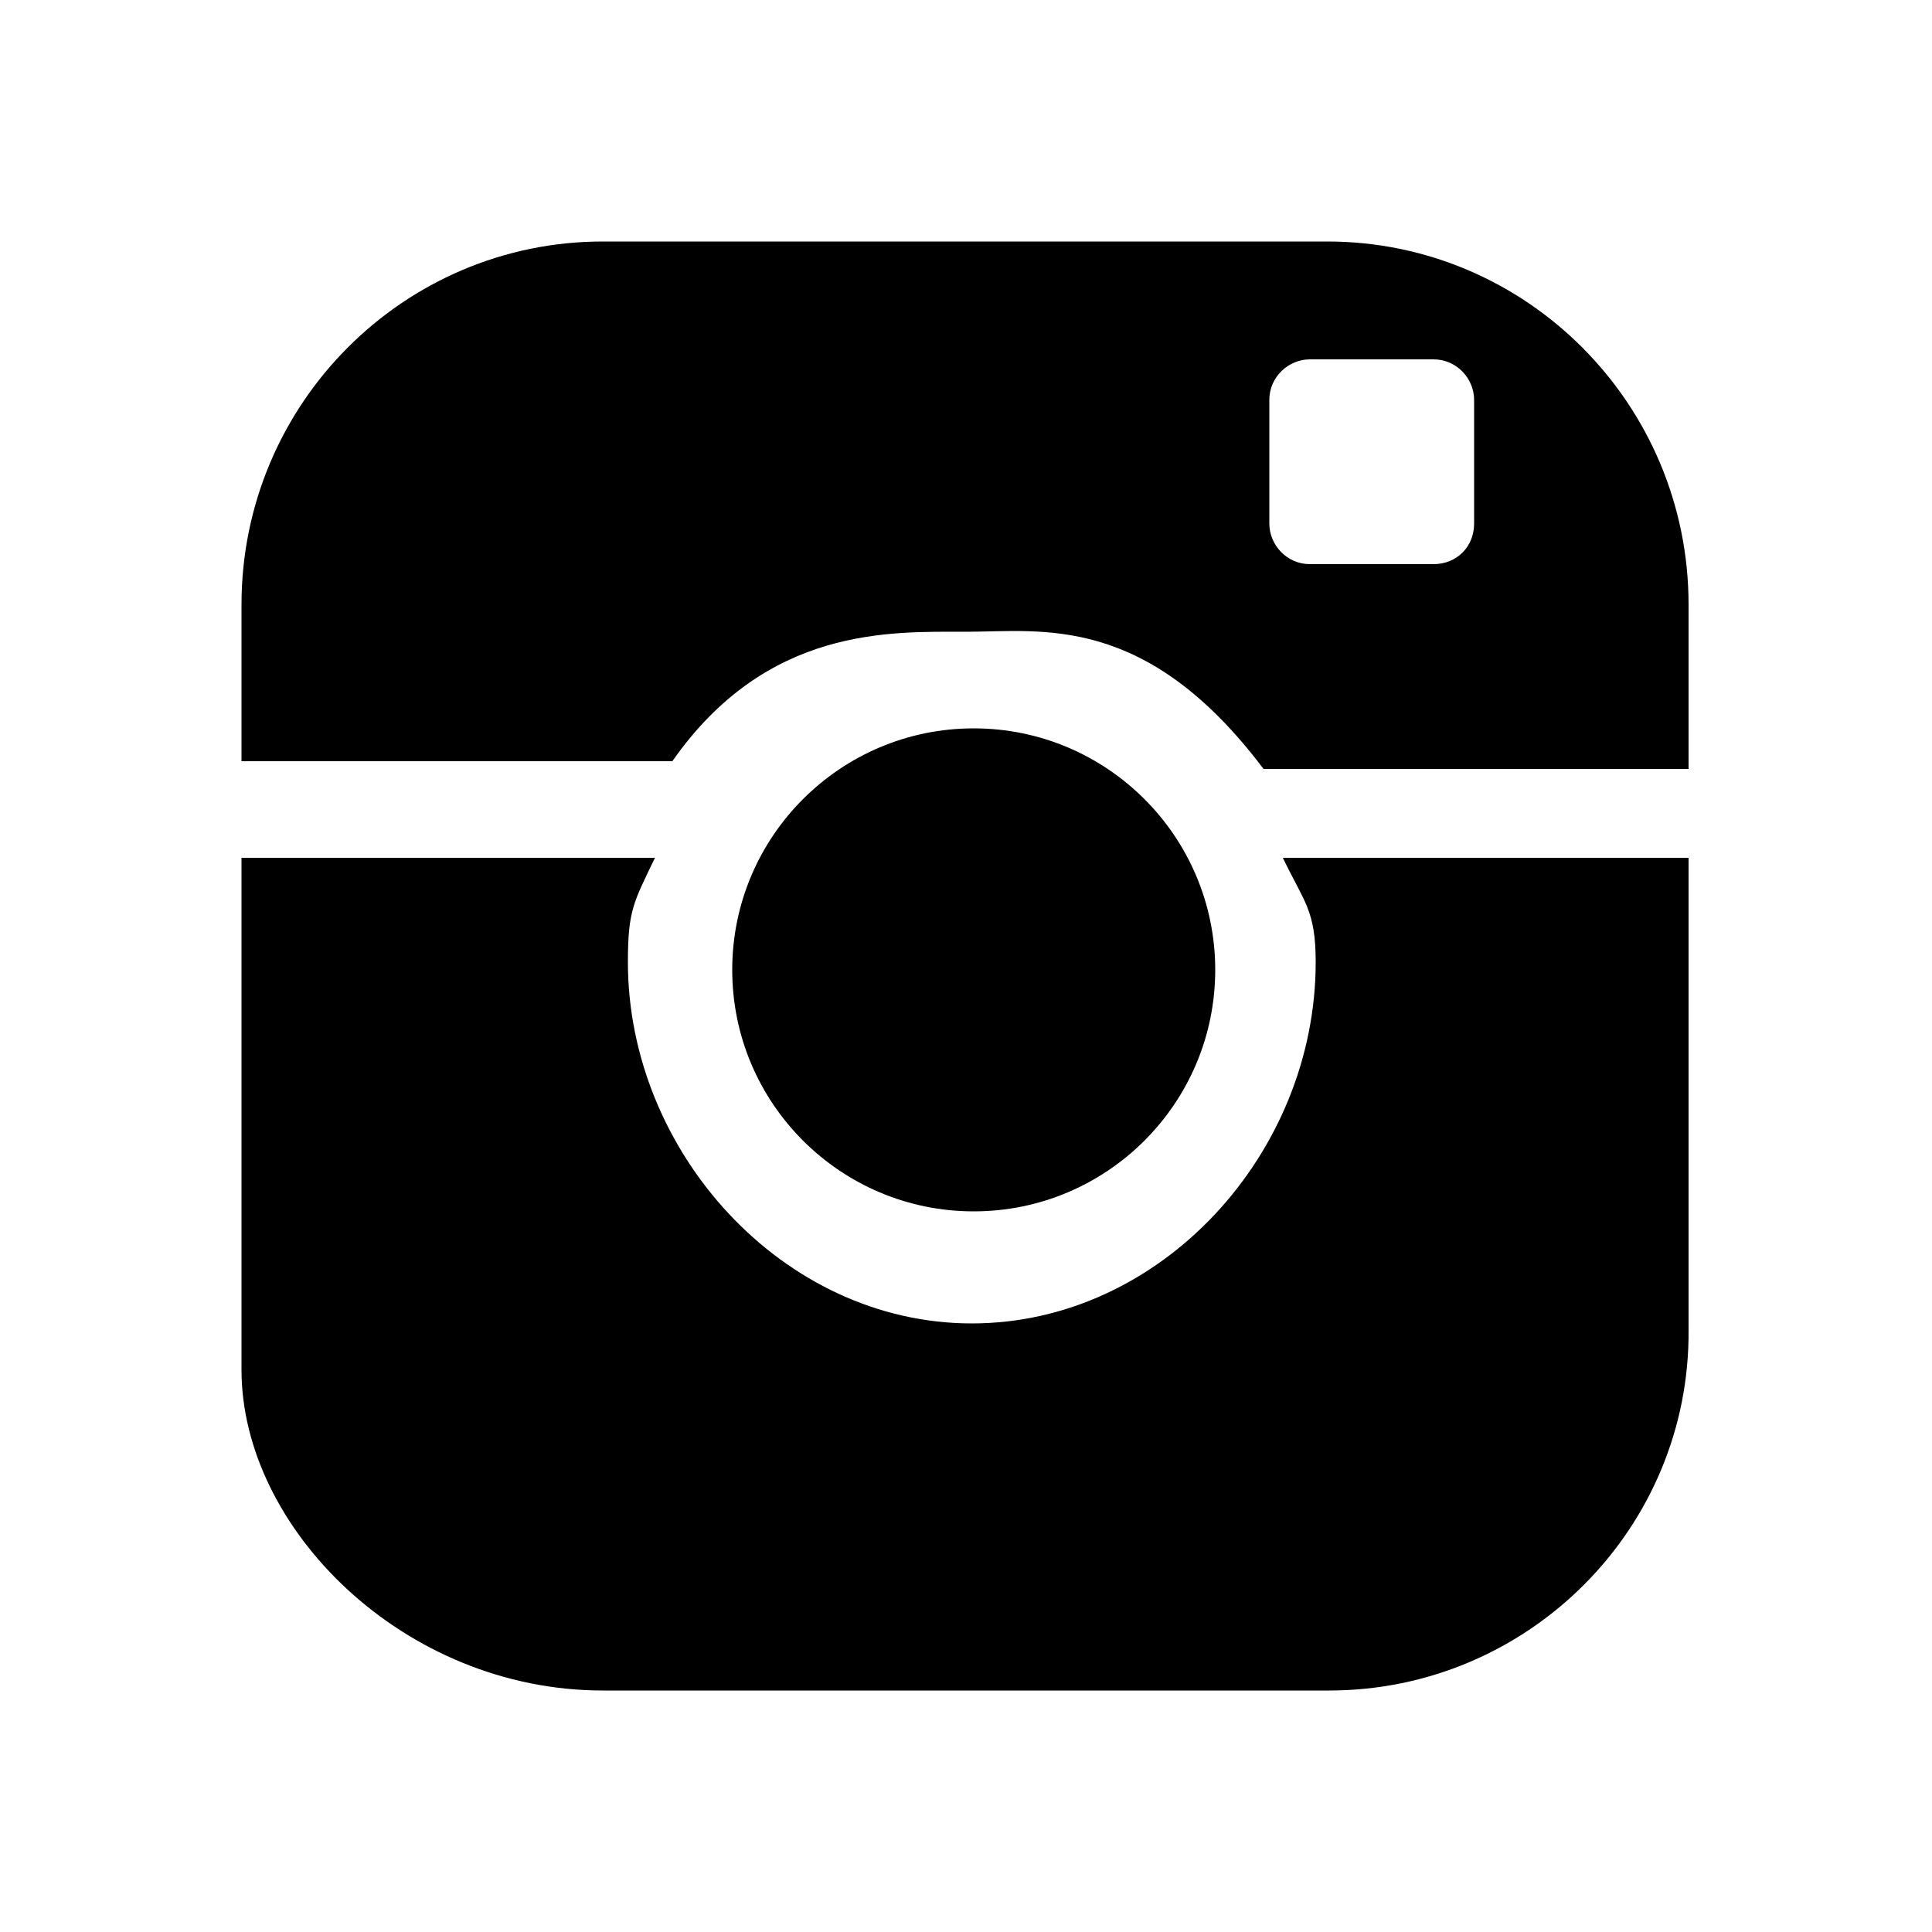
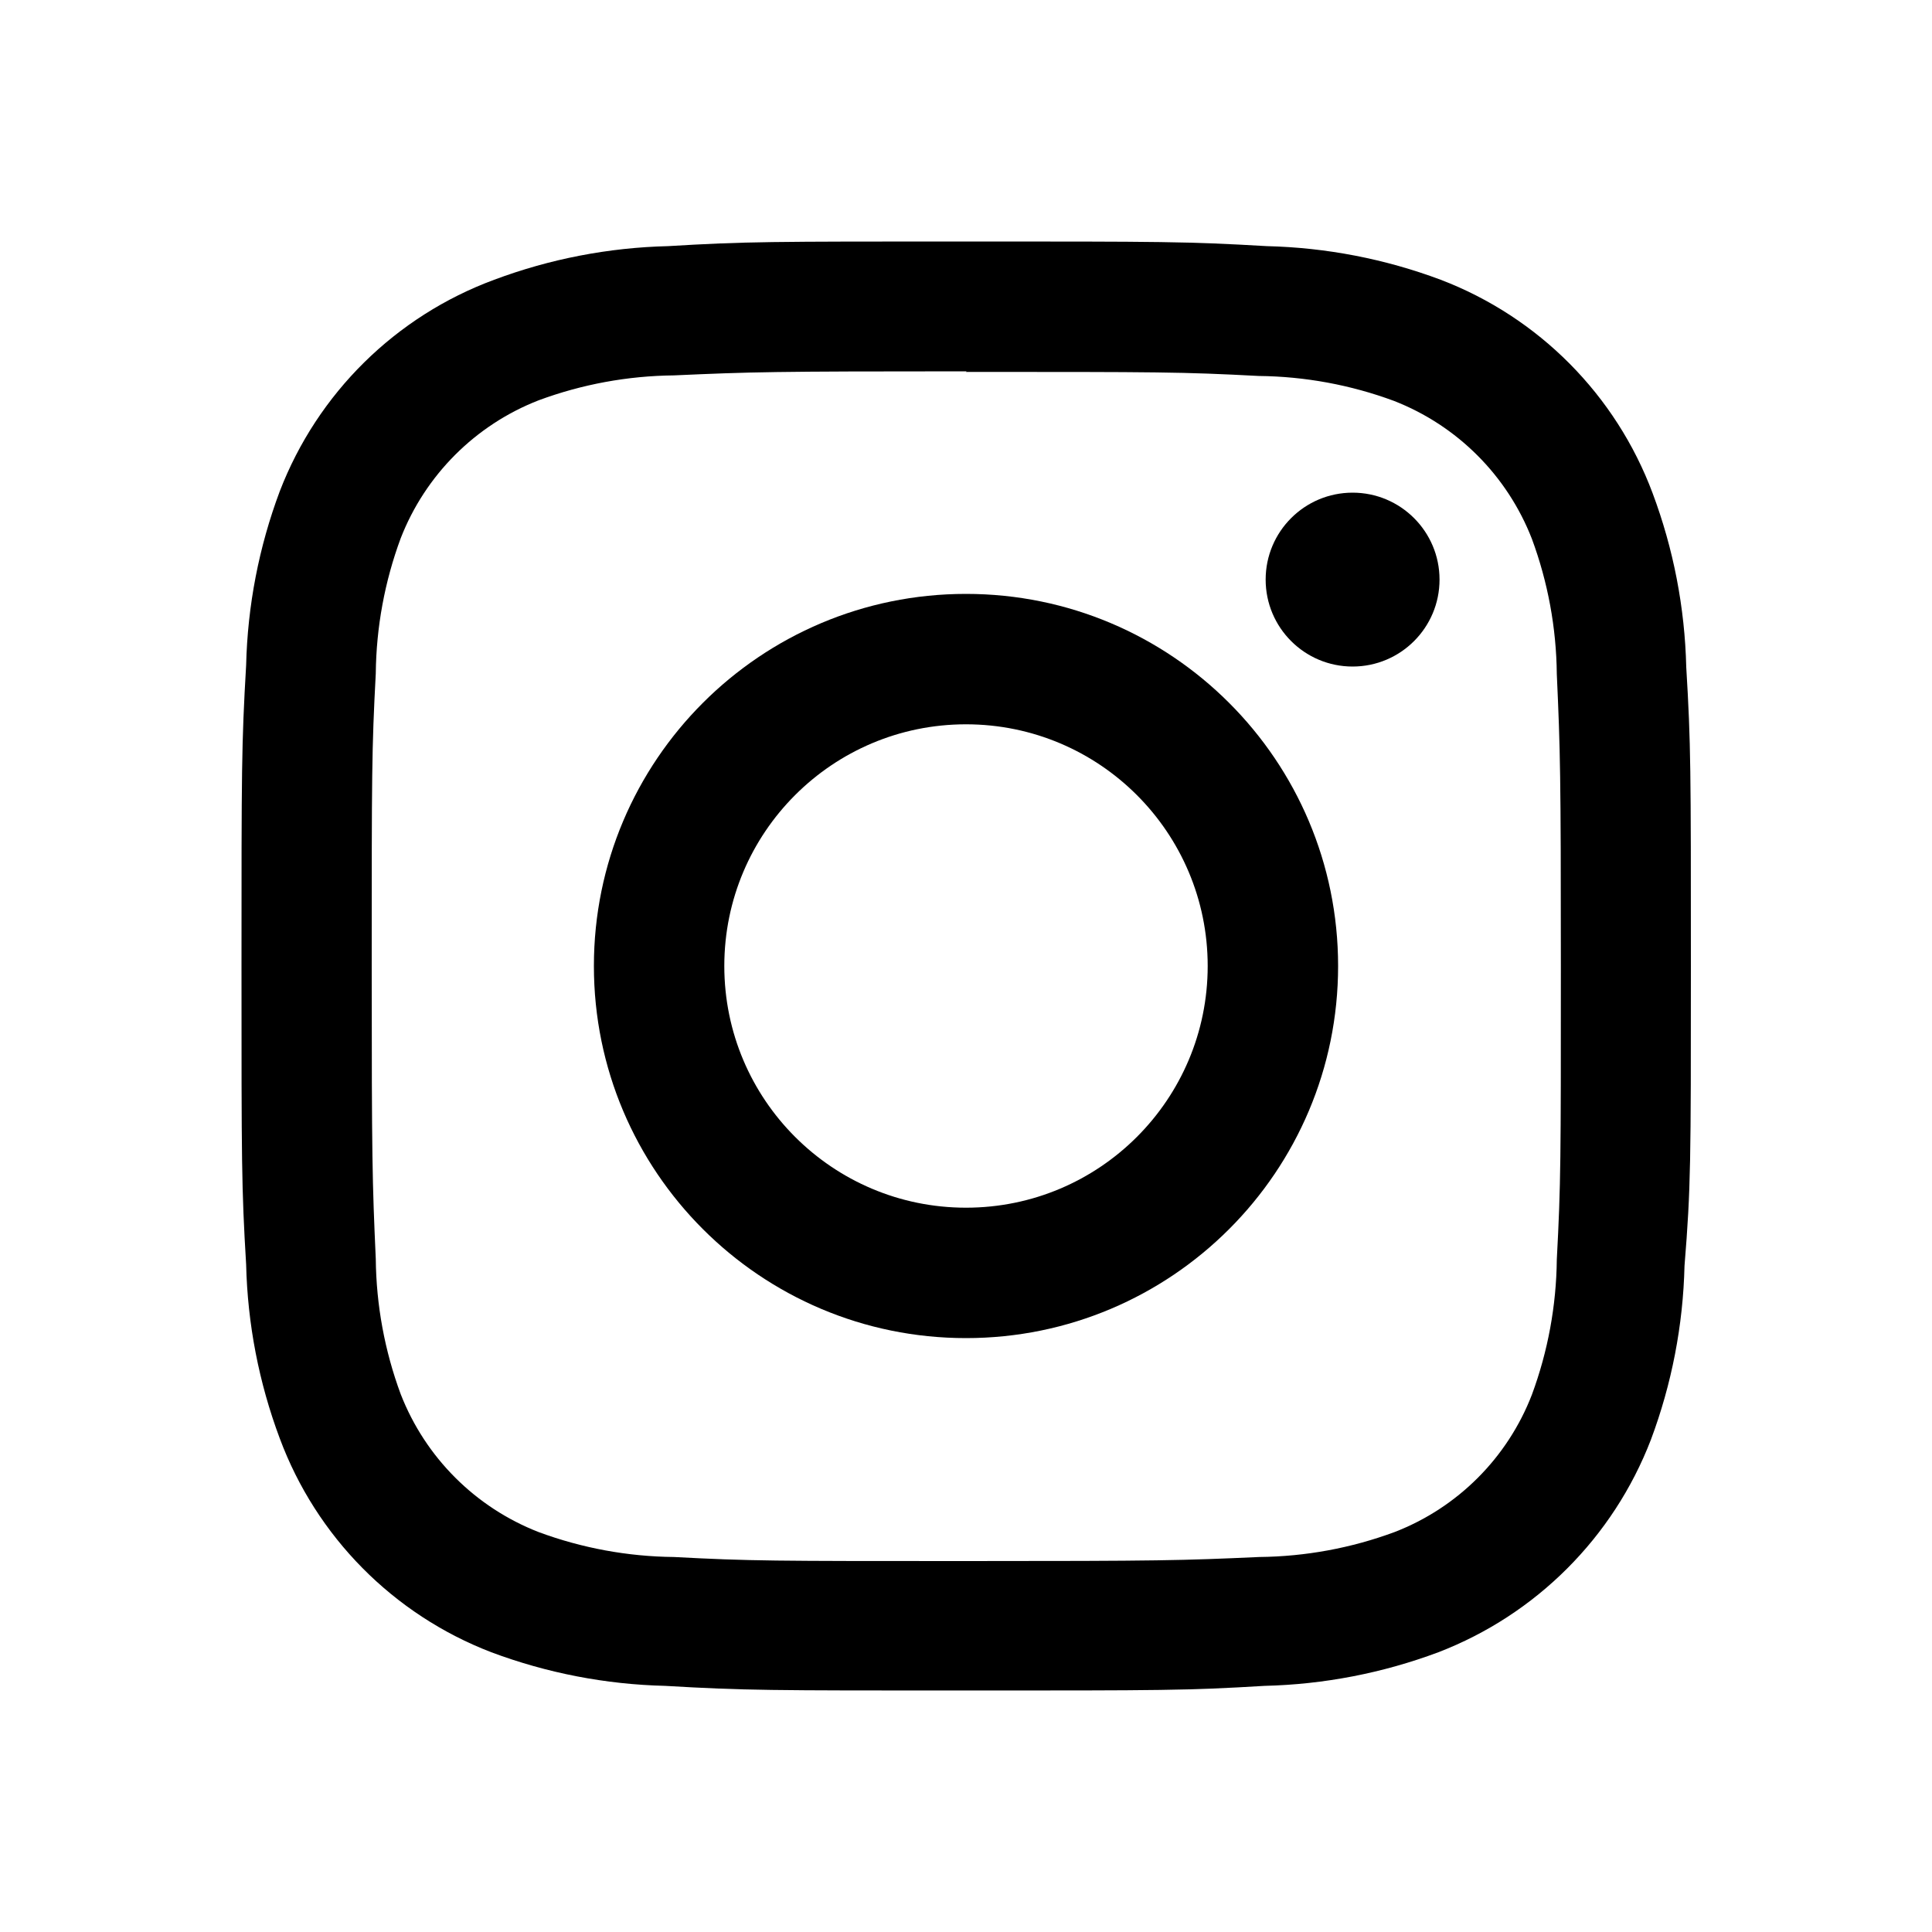
- <svg xmlns="http://www.w3.org/2000/svg" version="1.1" id="Layer_1" x="0px" y="0px" viewBox="0 0 100 100" style="enable-background:new 0 0 100 100;" xml:space="preserve">
-   <g id="NEHC_Logo">
- </g>
-   <g id="Sail_Waves">
-     <g id="close">
- 	</g>
-   </g>
-   <g id="Bag">
- </g>
-   <g id="User">
- </g>
-   <g id="Burger_Menu">
- </g>
-   <g id="Tick">
- </g>
-   <g id="Instagram">
-     <g id="instagram">
-       <g id="XMLID_20_">
-         <g>
-           <path id="XMLID_21_" d="M50.4,62.7c-6.9,0-12.5-5.6-12.5-12.5s5.6-12.5,12.5-12.5s12.5,5.6,12.5,12.5S57.3,62.7,50.4,62.7      L50.4,62.7z M65.4,39.8c-6.1-8.1-11.5-7.1-15.4-7.1s-10.3-0.3-15.2,6.7H12.5v-8.1c0-10.4,8.4-18.8,18.7-18.8h37.5      c10.3,0,18.7,8.4,18.7,18.8v8.5L65.4,39.8z M76.3,20.7c0-1.1-0.9-2.1-2.1-2.1h-6.4c-1.1,0-2.1,0.9-2.1,2.1v6.4      c0,1.1,0.9,2.1,2.1,2.1h6.4c1.2,0,2.1-0.9,2.1-2.1V20.7L76.3,20.7z M68.8,87.5H31.2c-10.3,0-18.7-8.4-18.7-16.6V44.4h21.4      c-1.1,2.3-1.4,2.7-1.4,5.4c0,9.8,8,18.7,17.8,18.7s17.8-8.8,17.8-18.7c0-2.7-0.6-3.1-1.7-5.4h21v24.4      C87.5,79.1,79.1,87.5,68.8,87.5L68.8,87.5z" />
-         </g>
-       </g>
-     </g>
-   </g>
-   <g id="Pinterest">
-     <g id="pinterest">
- 	</g>
-   </g>
-   <g id="Tumblr">
- </g>
-   <g id="Twitter">
- </g>
-   <g id="Facebook">
- </g>
-   <g id="Share">
- </g>
-   <g id="Down_arrow">
-     <g id="chevron-up">
- 	</g>
-   </g>
-   <g id="Edit">
- </g>
+ <svg xmlns="http://www.w3.org/2000/svg" id="Layer_1" data-name="Layer 1" viewBox="0 0 100 100">
+   <path d="M50,19.25c10,0,11.19,0,15.15.21a20.76,20.76,0,0,1,7,1.29,12.55,12.55,0,0,1,7.14,7.14,20.76,20.76,0,0,1,1.29,7c0.18,4,.21,5.13.21,15.15s0,11.19-.21,15.15a20.76,20.76,0,0,1-1.29,7,12.42,12.42,0,0,1-7.11,7.11,20.76,20.76,0,0,1-7,1.29c-4,.18-5.13.21-15.15,0.21s-11.19,0-15.15-.21a20.76,20.76,0,0,1-7-1.29,12.55,12.55,0,0,1-7.14-7.14,20.76,20.76,0,0,1-1.29-7c-0.18-4-.21-5.13-0.21-15.15s0-11.19.21-15.15a20.76,20.76,0,0,1,1.29-7,12.55,12.55,0,0,1,7.14-7.14,20.76,20.76,0,0,1,7-1.29c4-.18,5.13-0.21,15.15-0.21m0-6.72c-10.17,0-11.46,0-15.45.24a27.54,27.54,0,0,0-9,1.74A18.92,18.92,0,0,0,14.48,25.43a27.51,27.51,0,0,0-1.74,9C12.5,38.54,12.5,39.83,12.5,50s0,11.46.24,15.45a27.51,27.51,0,0,0,1.74,9A18.92,18.92,0,0,0,25.43,85.52a27.54,27.54,0,0,0,9,1.74c4.11,0.24,5.4.24,15.57,0.24s11.46,0,15.45-.24a27.54,27.54,0,0,0,9-1.74,19.17,19.17,0,0,0,11-11,27.51,27.51,0,0,0,1.74-9c0.33-4.08.33-5.37,0.33-15.54s0-11.46-.24-15.45a27.51,27.51,0,0,0-1.74-9A18.92,18.92,0,0,0,74.57,14.48a27.54,27.54,0,0,0-9-1.74C61.46,12.5,60.17,12.5,50,12.5" />
+   <path d="M50,30.74A19.26,19.26,0,1,0,69.26,50,19.26,19.26,0,0,0,50,30.74h0m0,31.77A12.51,12.51,0,1,1,62.51,50h0A12.51,12.51,0,0,1,50,62.51" />
+   <path d="M74.51,30a4.5,4.5,0,1,1-4.5-4.5,4.5,4.5,0,0,1,4.5,4.5" />
</svg>
